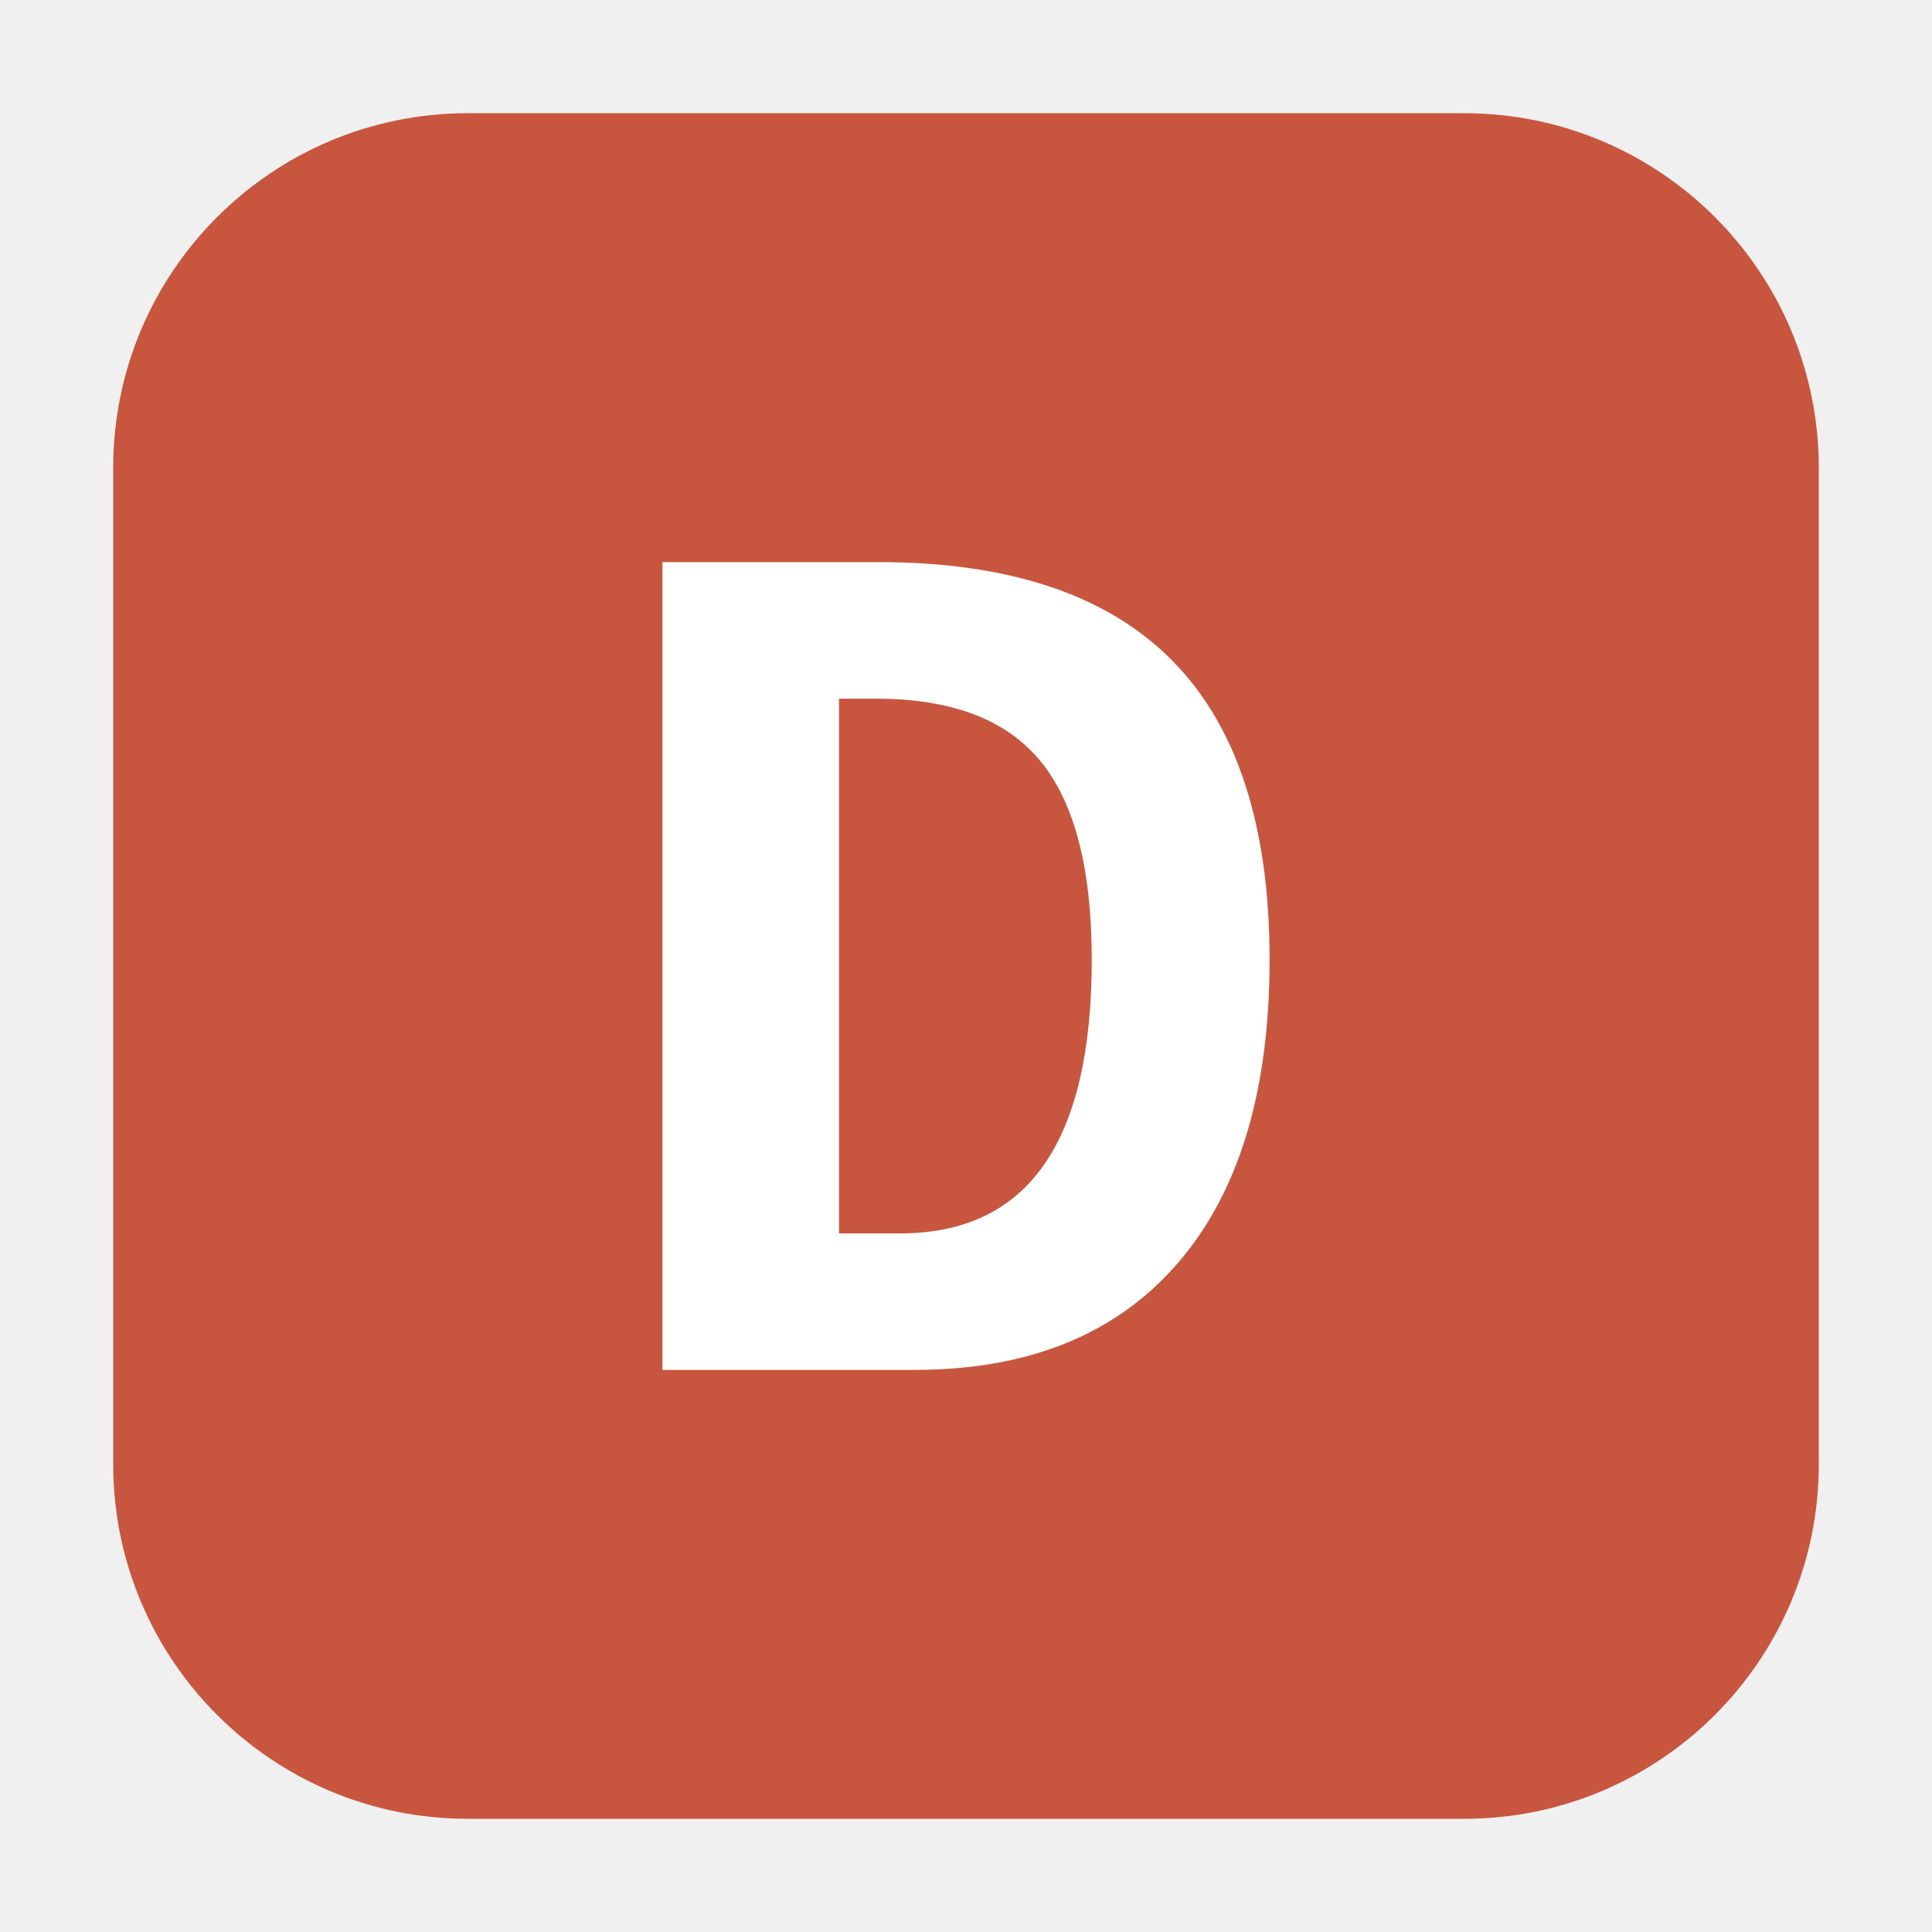
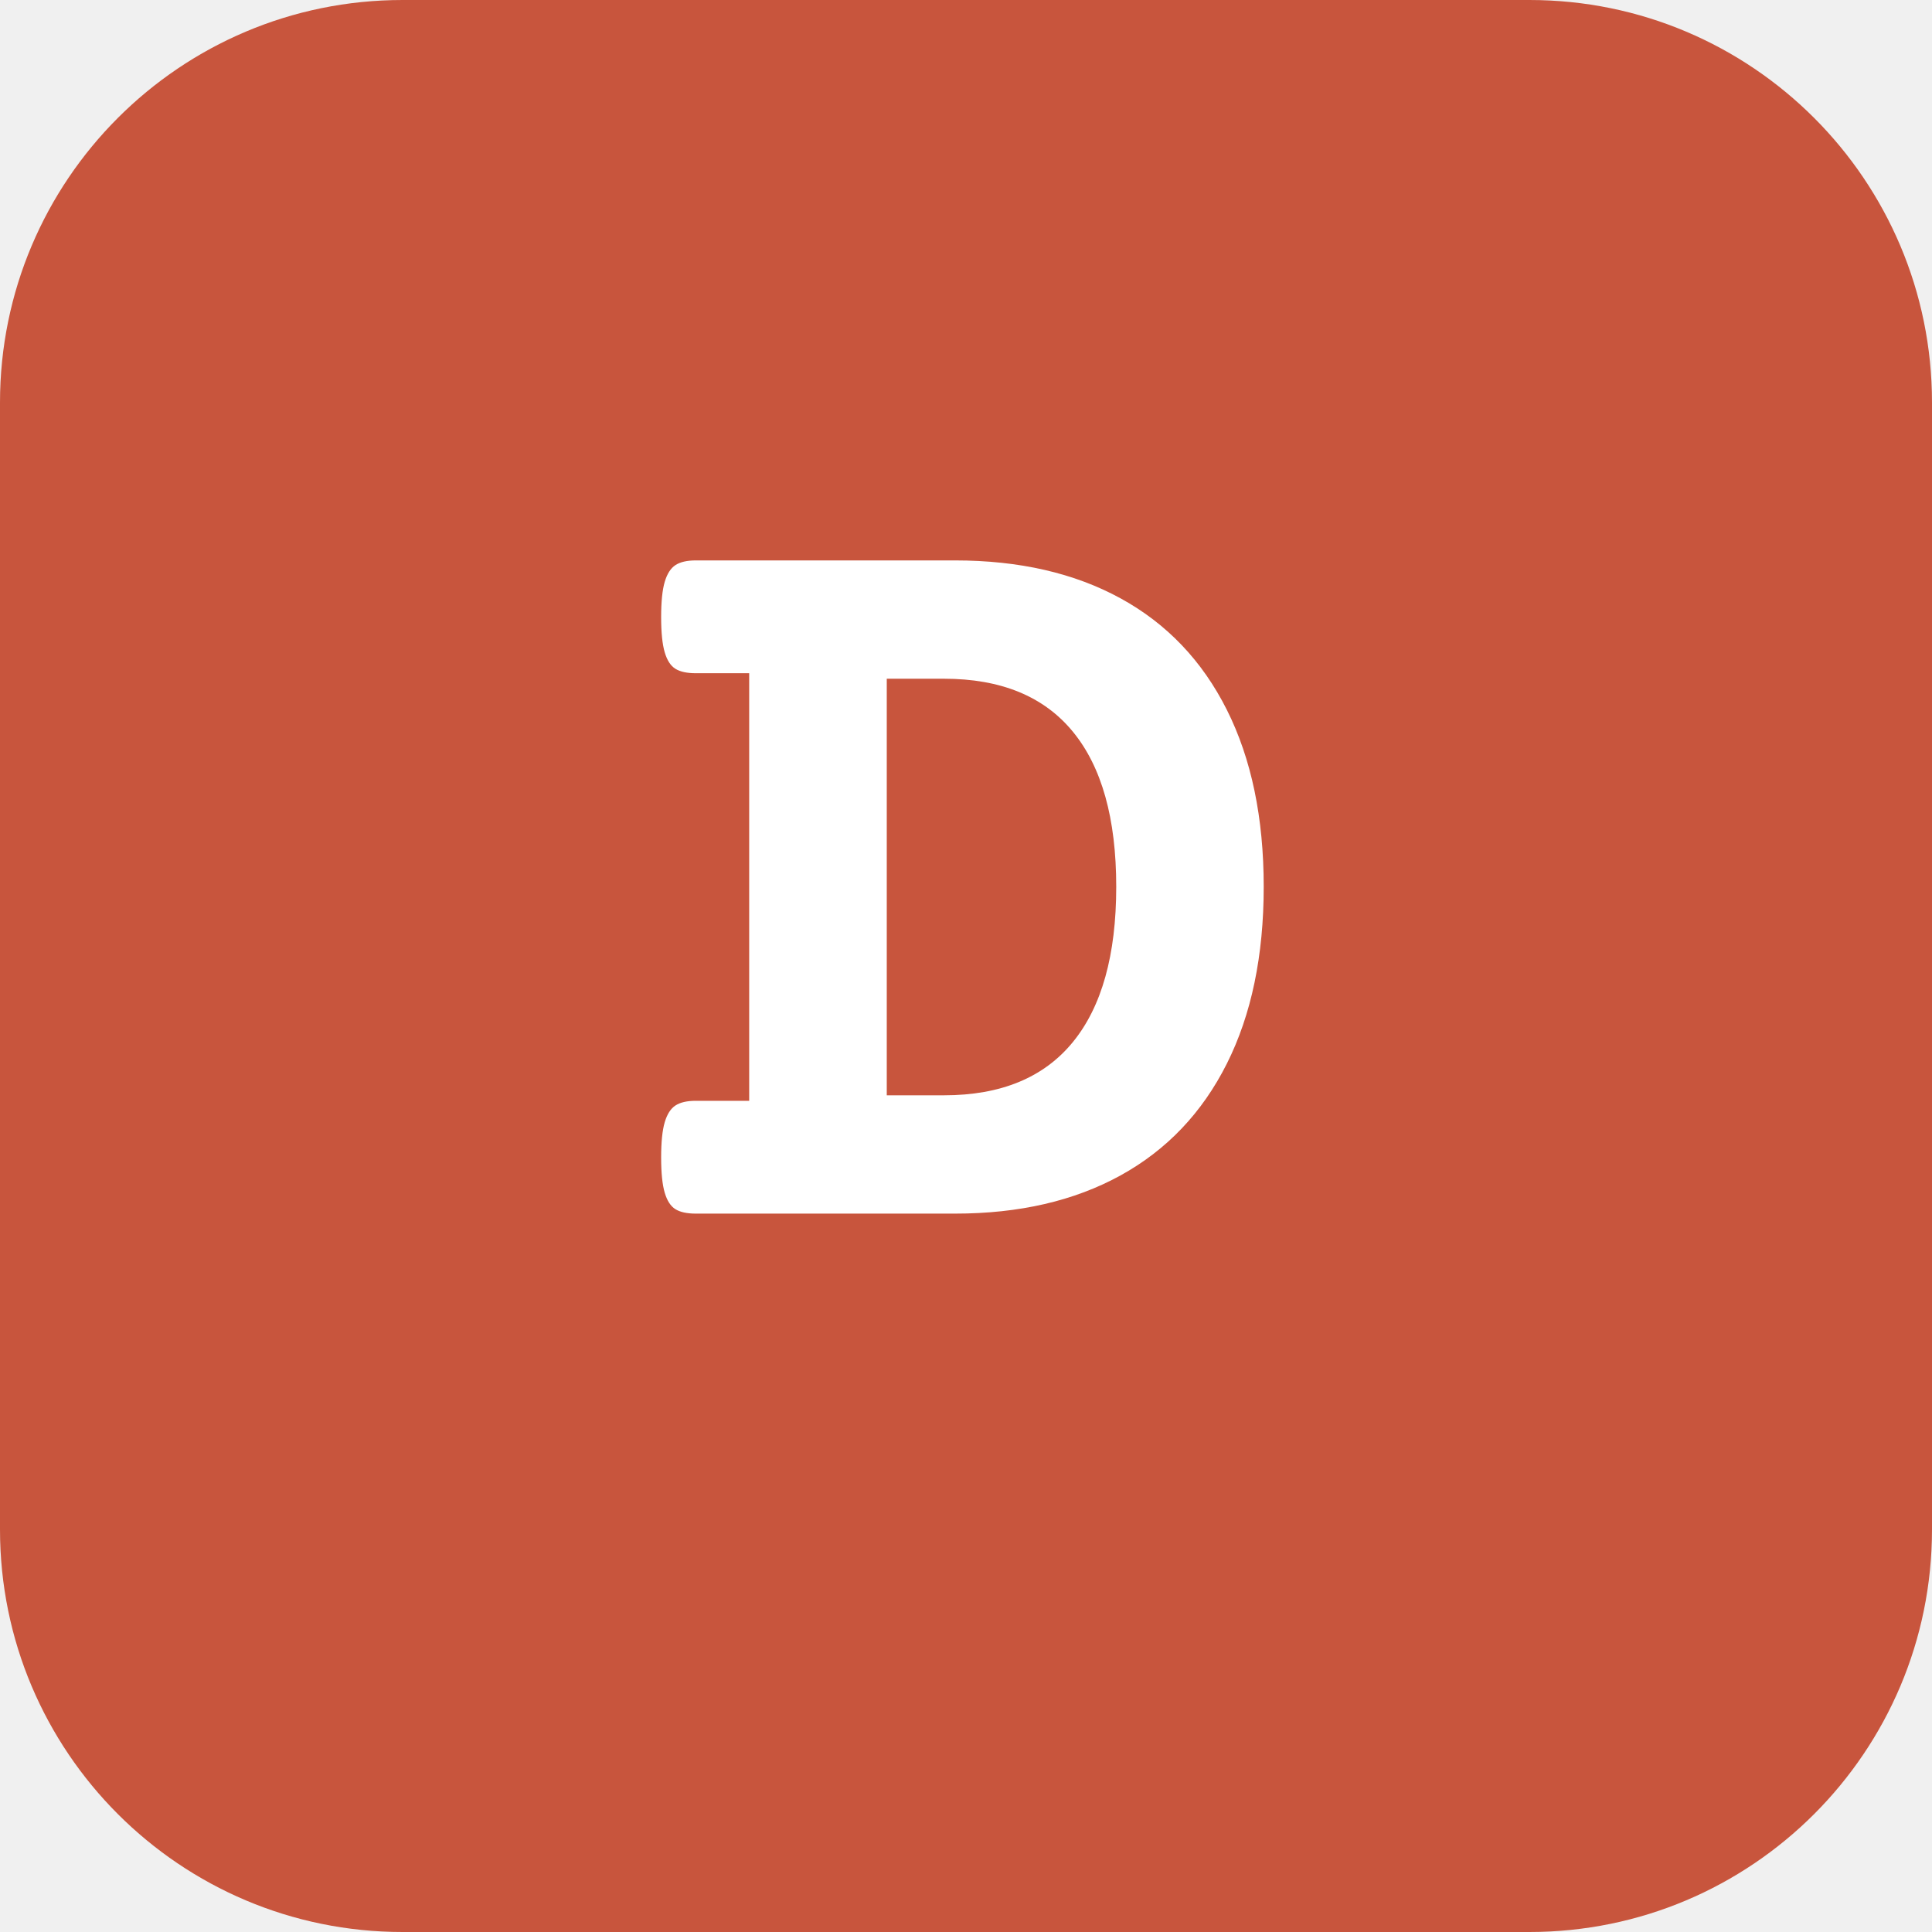
<svg xmlns="http://www.w3.org/2000/svg" viewBox="0 0 512 512" width="512" height="512">
-   <rect x="30" y="30" width="452" height="452" rx="94" fill="#c8553d" />
-   <path fill="#fff" transform="matrix(0.15869 0 0 -0.15869 154.12 363.04)" d="M1149 685Q1149 355 995 177.5Q841 0 556 0H135V1349H496Q824 1349 986.5 1184.5Q1149 1020 1149 685ZM852 685Q852 912 766.5 1016.5Q681 1121 491 1121H430V228H532Q852 228 852 685Z" />
+   <rect width="512" height="512" rx="106.67" fill="#c8553d" />
+   <path fill="#fff" transform="matrix(0.145833 0 0 -0.145833 166.46 321.62)" d="M1155 594Q1155 406 1088 272.5Q1021 139 895 69.5Q769 0 594 0H123Q99 0 86 8Q73 16 66.5 38Q60 60 60 102Q60 144 66.5 166Q73 188 86 196.5Q99 205 123 205H220V982H123Q99 982 86 990Q73 998 66.5 1020Q60 1042 60 1084Q60 1126 66.5 1148Q73 1170 86 1178.5Q99 1187 123 1187H594Q769 1187 895 1118Q1021 1049 1088 915.5Q1155 782 1155 594ZM470 215H574Q729 215 808 311.5Q887 408 887 594Q887 780 808 876Q729 972 574 972H470Z" />
</svg>
